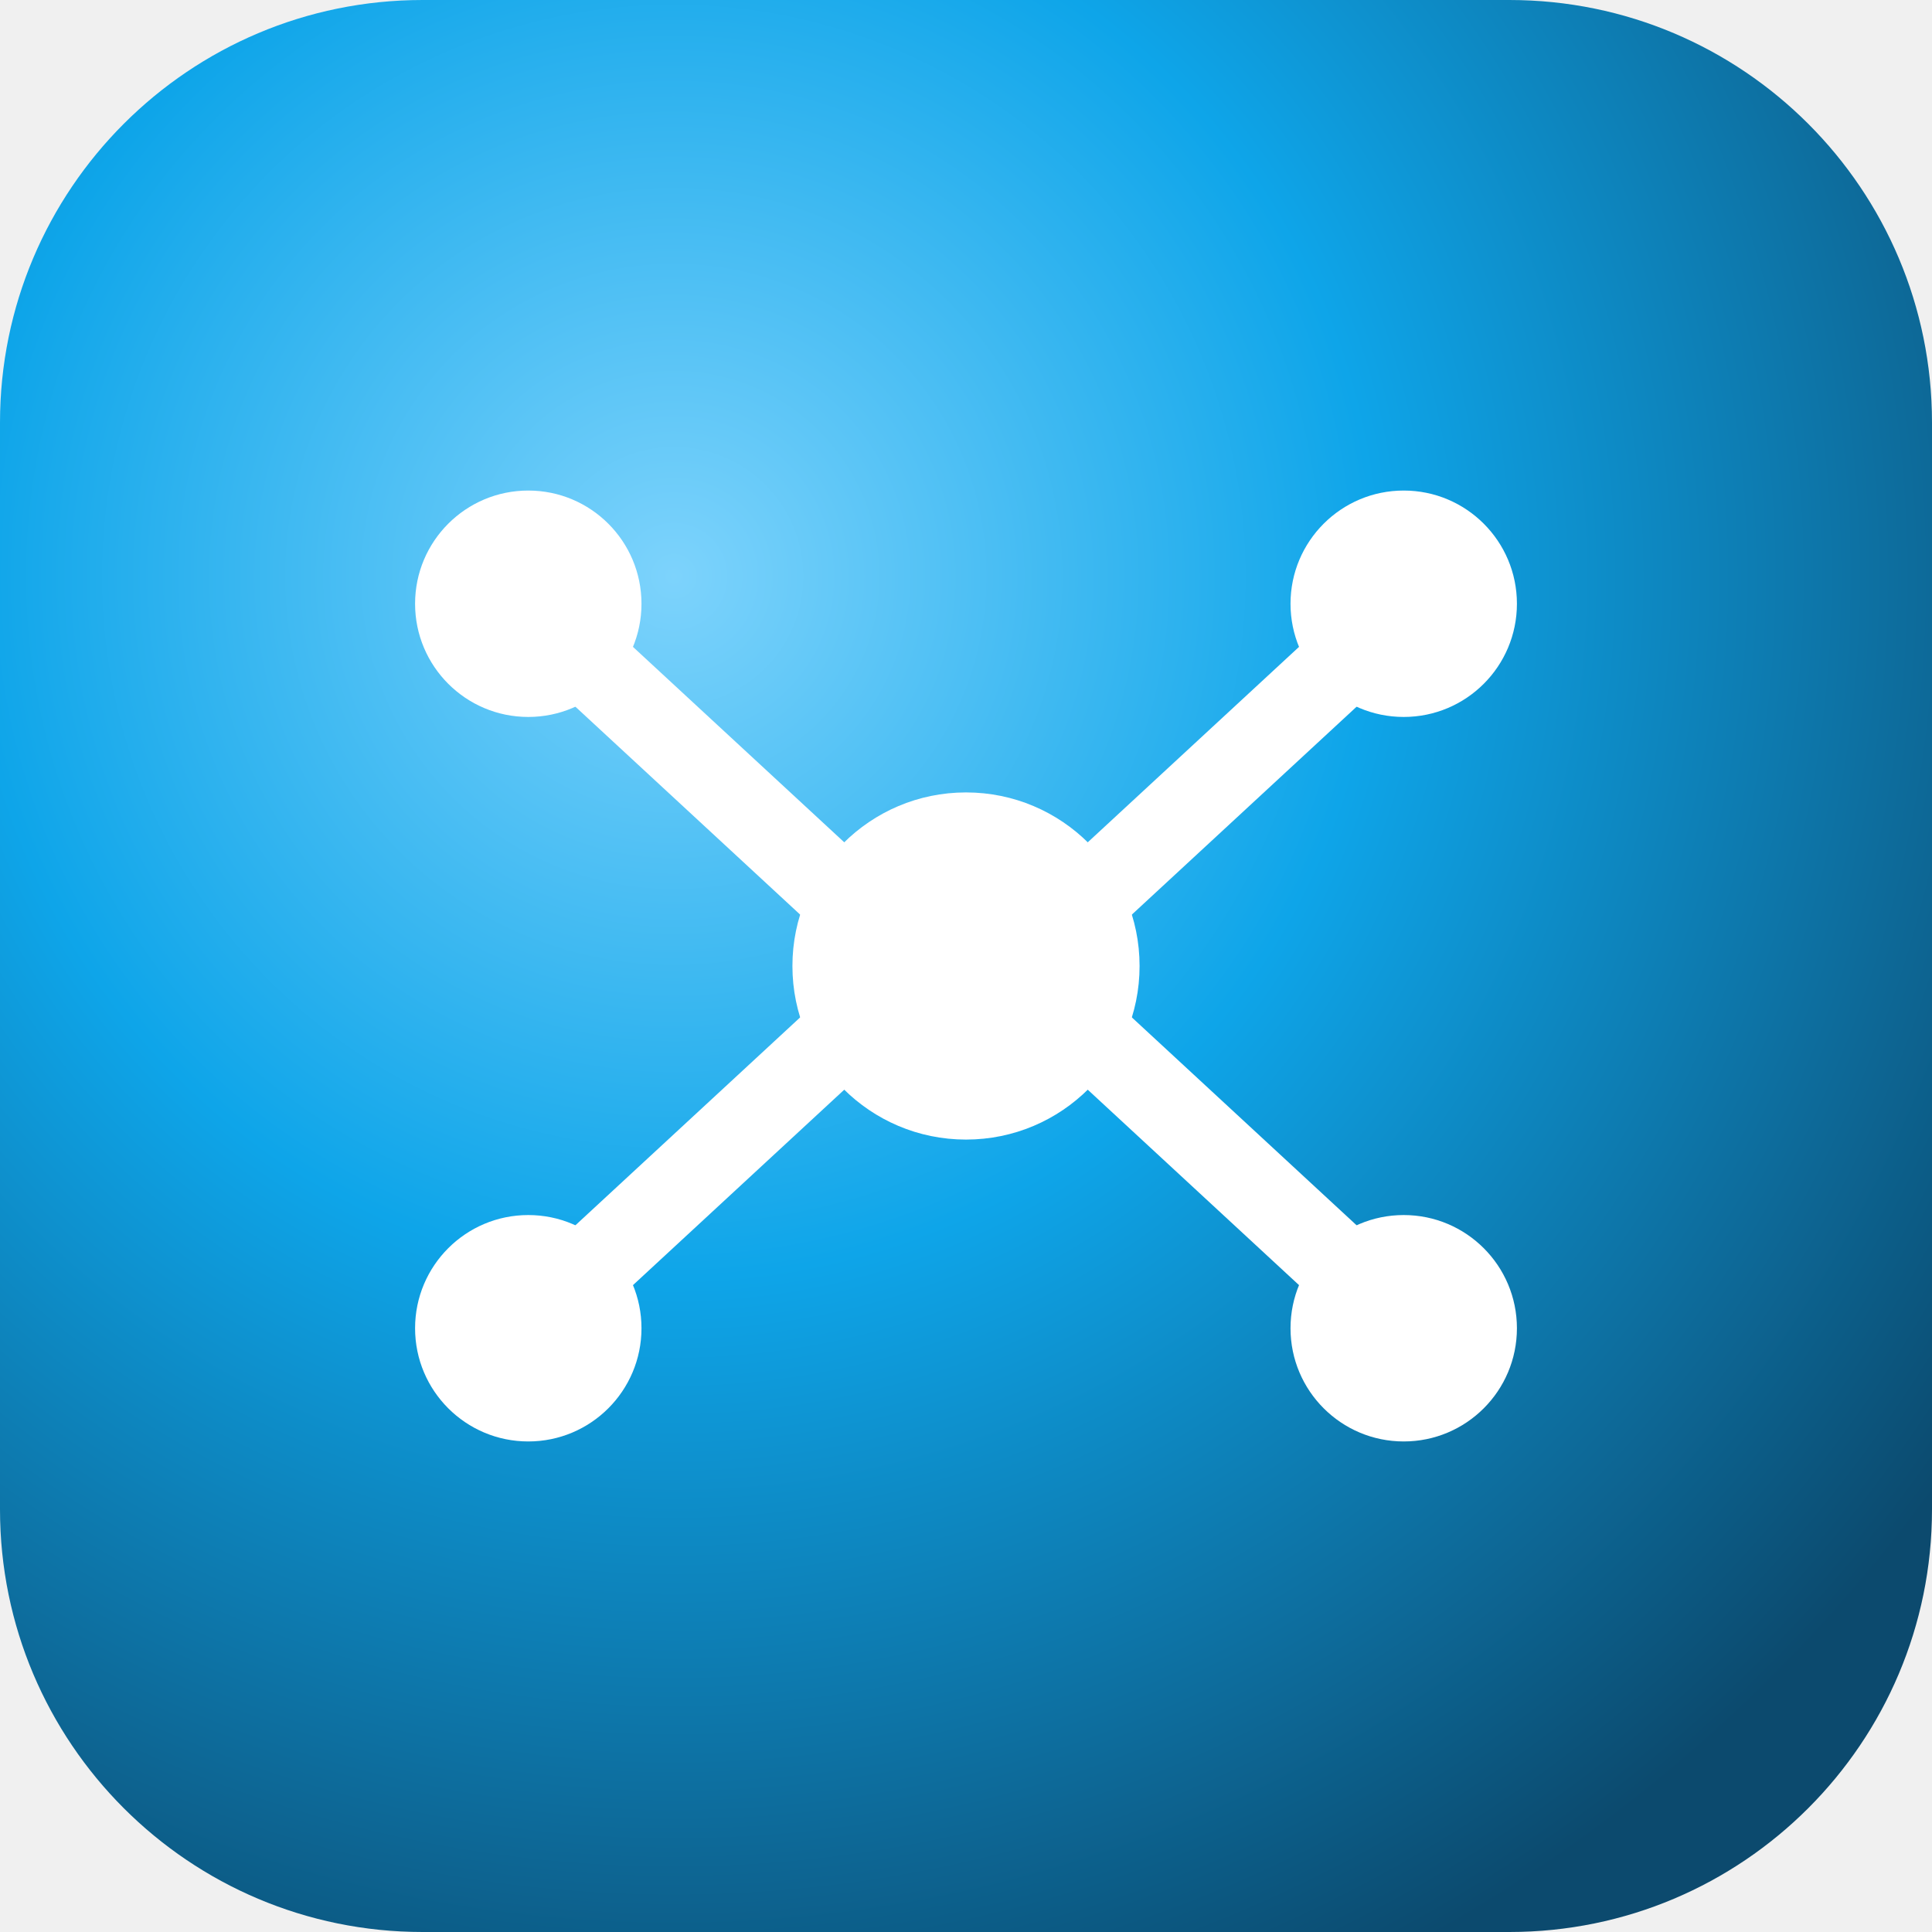
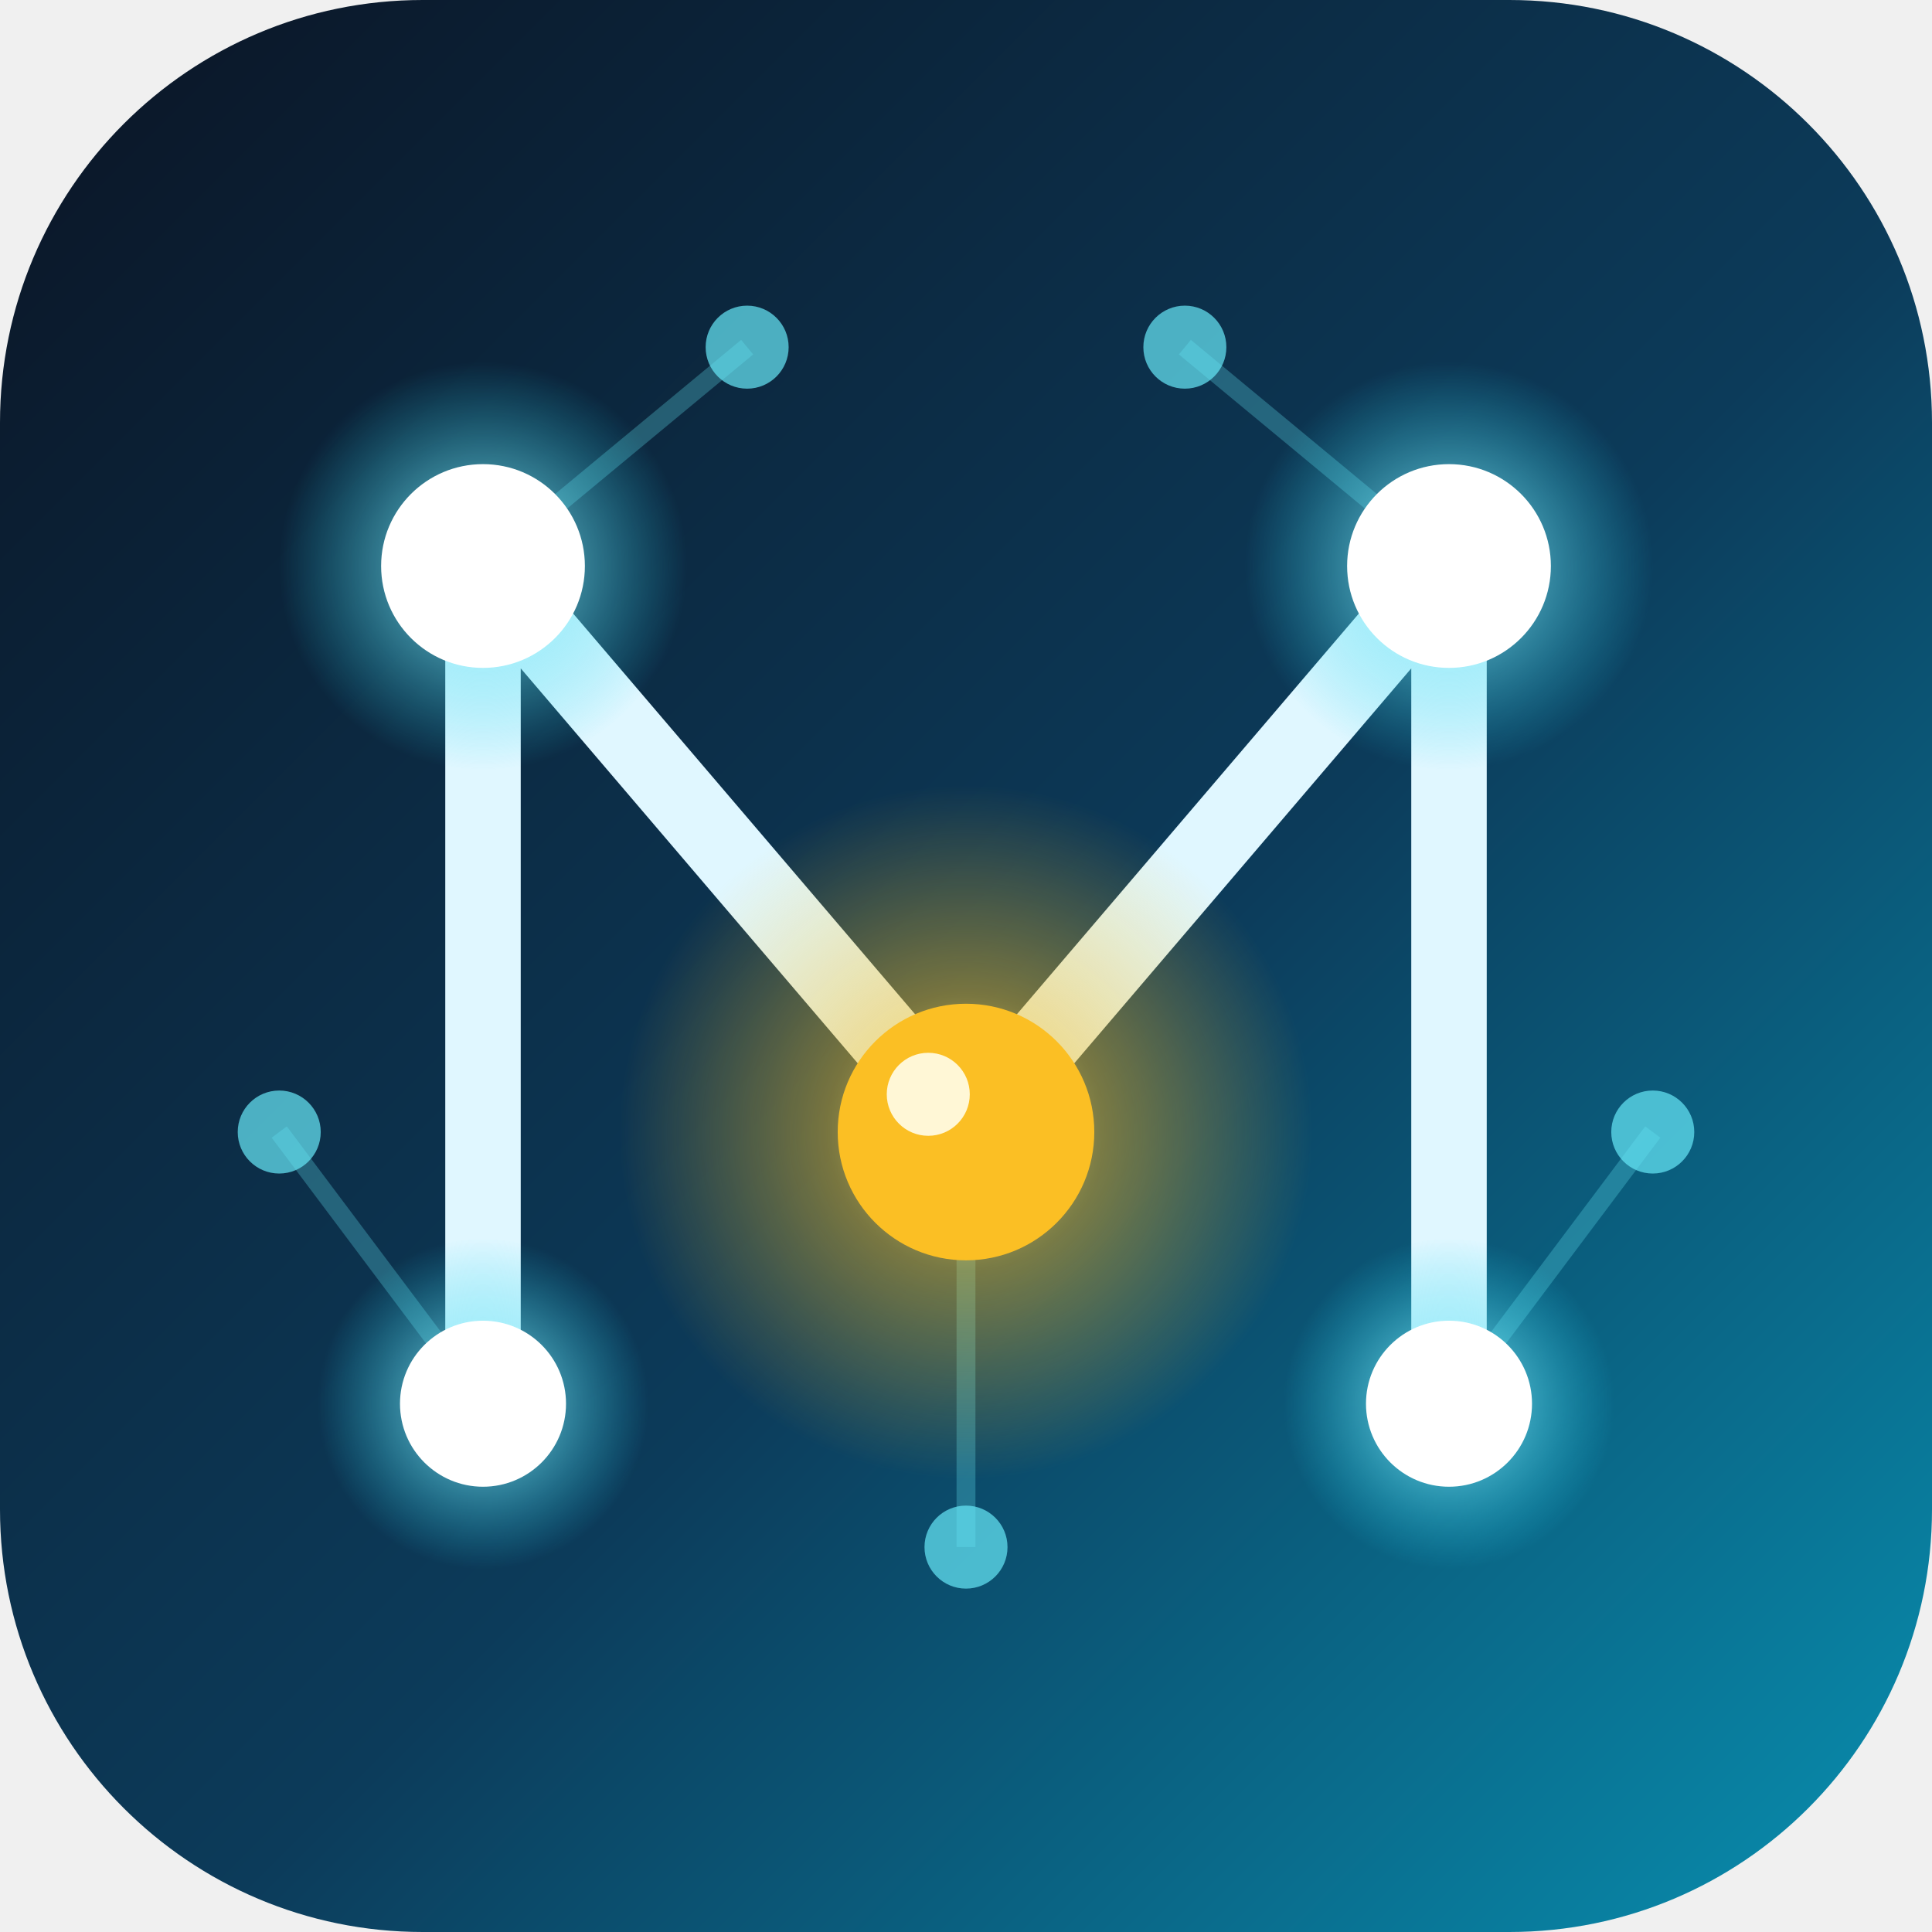
<svg xmlns="http://www.w3.org/2000/svg" viewBox="0 0 512 512">
  <defs>
-     <radialGradient id="g" cx="35%" cy="30%" r="80%">
-       <stop offset="0" stop-color="#7dd3fc" />
-       <stop offset=".45" stop-color="#0ea5e9" />
-       <stop offset="1" stop-color="#0c4a6e" />
+     <linearGradient id="bg" x1="0" y1="0" x2="1" y2="1">
+       <stop offset="0" stop-color="#0b1424" />
+       <stop offset=".55" stop-color="#0c3b5a" />
+       <stop offset="1" stop-color="#0891b2" />
+     </linearGradient>
+     <radialGradient id="glow" cx="50%" cy="50%" r="50%">
+       <stop offset="0" stop-color="#fde68a" stop-opacity=".95" />
+       <stop offset=".4" stop-color="#fbbf24" stop-opacity=".45" />
+       <stop offset="1" stop-color="#fbbf24" stop-opacity="0" />
+     </radialGradient>
+     <radialGradient id="cy" cx="50%" cy="50%" r="50%">
+       <stop offset="0" stop-color="#a5f3fc" stop-opacity=".9" />
+       <stop offset="1" stop-color="#22d3ee" stop-opacity="0" />
    </radialGradient>
  </defs>
-   <rect width="512" height="512" rx="112" fill="url(#g)" />
-   <g stroke="#fff" stroke-width="22" stroke-linecap="round" fill="none">
-     <path d="M150 170l80 74M362 170l-80 74M150 342l80-74M362 342l-80-74" />
+   <rect width="512" height="512" rx="112" fill="url(#bg)" />
+   <g stroke="#67e8f9" stroke-opacity=".28" stroke-width="5" fill="none">
+     <path d="M128 372L74 300M128 150L198 92M384 150L314 92M384 372L438 300M256 300L256 410M128 150L256 300M384 150L256 300" />
+   </g>
+   <g stroke="#e0f7ff" stroke-width="20" stroke-linecap="round" stroke-linejoin="round" fill="none">
+     <path d="M128 372V150L256 300L384 150V372" />
+   </g>
+   <g fill="#67e8f9" fill-opacity=".7">
+     <circle cx="74" cy="300" r="11" />
+     <circle cx="198" cy="92" r="11" />
+     <circle cx="314" cy="92" r="11" />
+     <circle cx="438" cy="300" r="11" />
+     <circle cx="256" cy="410" r="11" />
+   </g>
+   <g>
+     <circle cx="128" cy="150" r="54" fill="url(#cy)" />
+     <circle cx="384" cy="150" r="54" fill="url(#cy)" />
+     <circle cx="128" cy="372" r="44" fill="url(#cy)" />
+     <circle cx="384" cy="372" r="44" fill="url(#cy)" />
  </g>
  <g fill="#fff">
-     <circle cx="256" cy="256" r="46" />
-     <circle cx="140" cy="160" r="30" />
-     <circle cx="372" cy="160" r="30" />
-     <circle cx="140" cy="352" r="30" />
-     <circle cx="372" cy="352" r="30" />
+     <circle cx="128" cy="150" r="27" />
+     <circle cx="384" cy="150" r="27" />
+     <circle cx="128" cy="372" r="22" />
+     <circle cx="384" cy="372" r="22" />
  </g>
+   <circle cx="256" cy="300" r="92" fill="url(#glow)" />
+   <circle cx="256" cy="300" r="34" fill="#fbbf24" />
+   <circle cx="246" cy="290" r="11" fill="#fff7d6" />
</svg>
